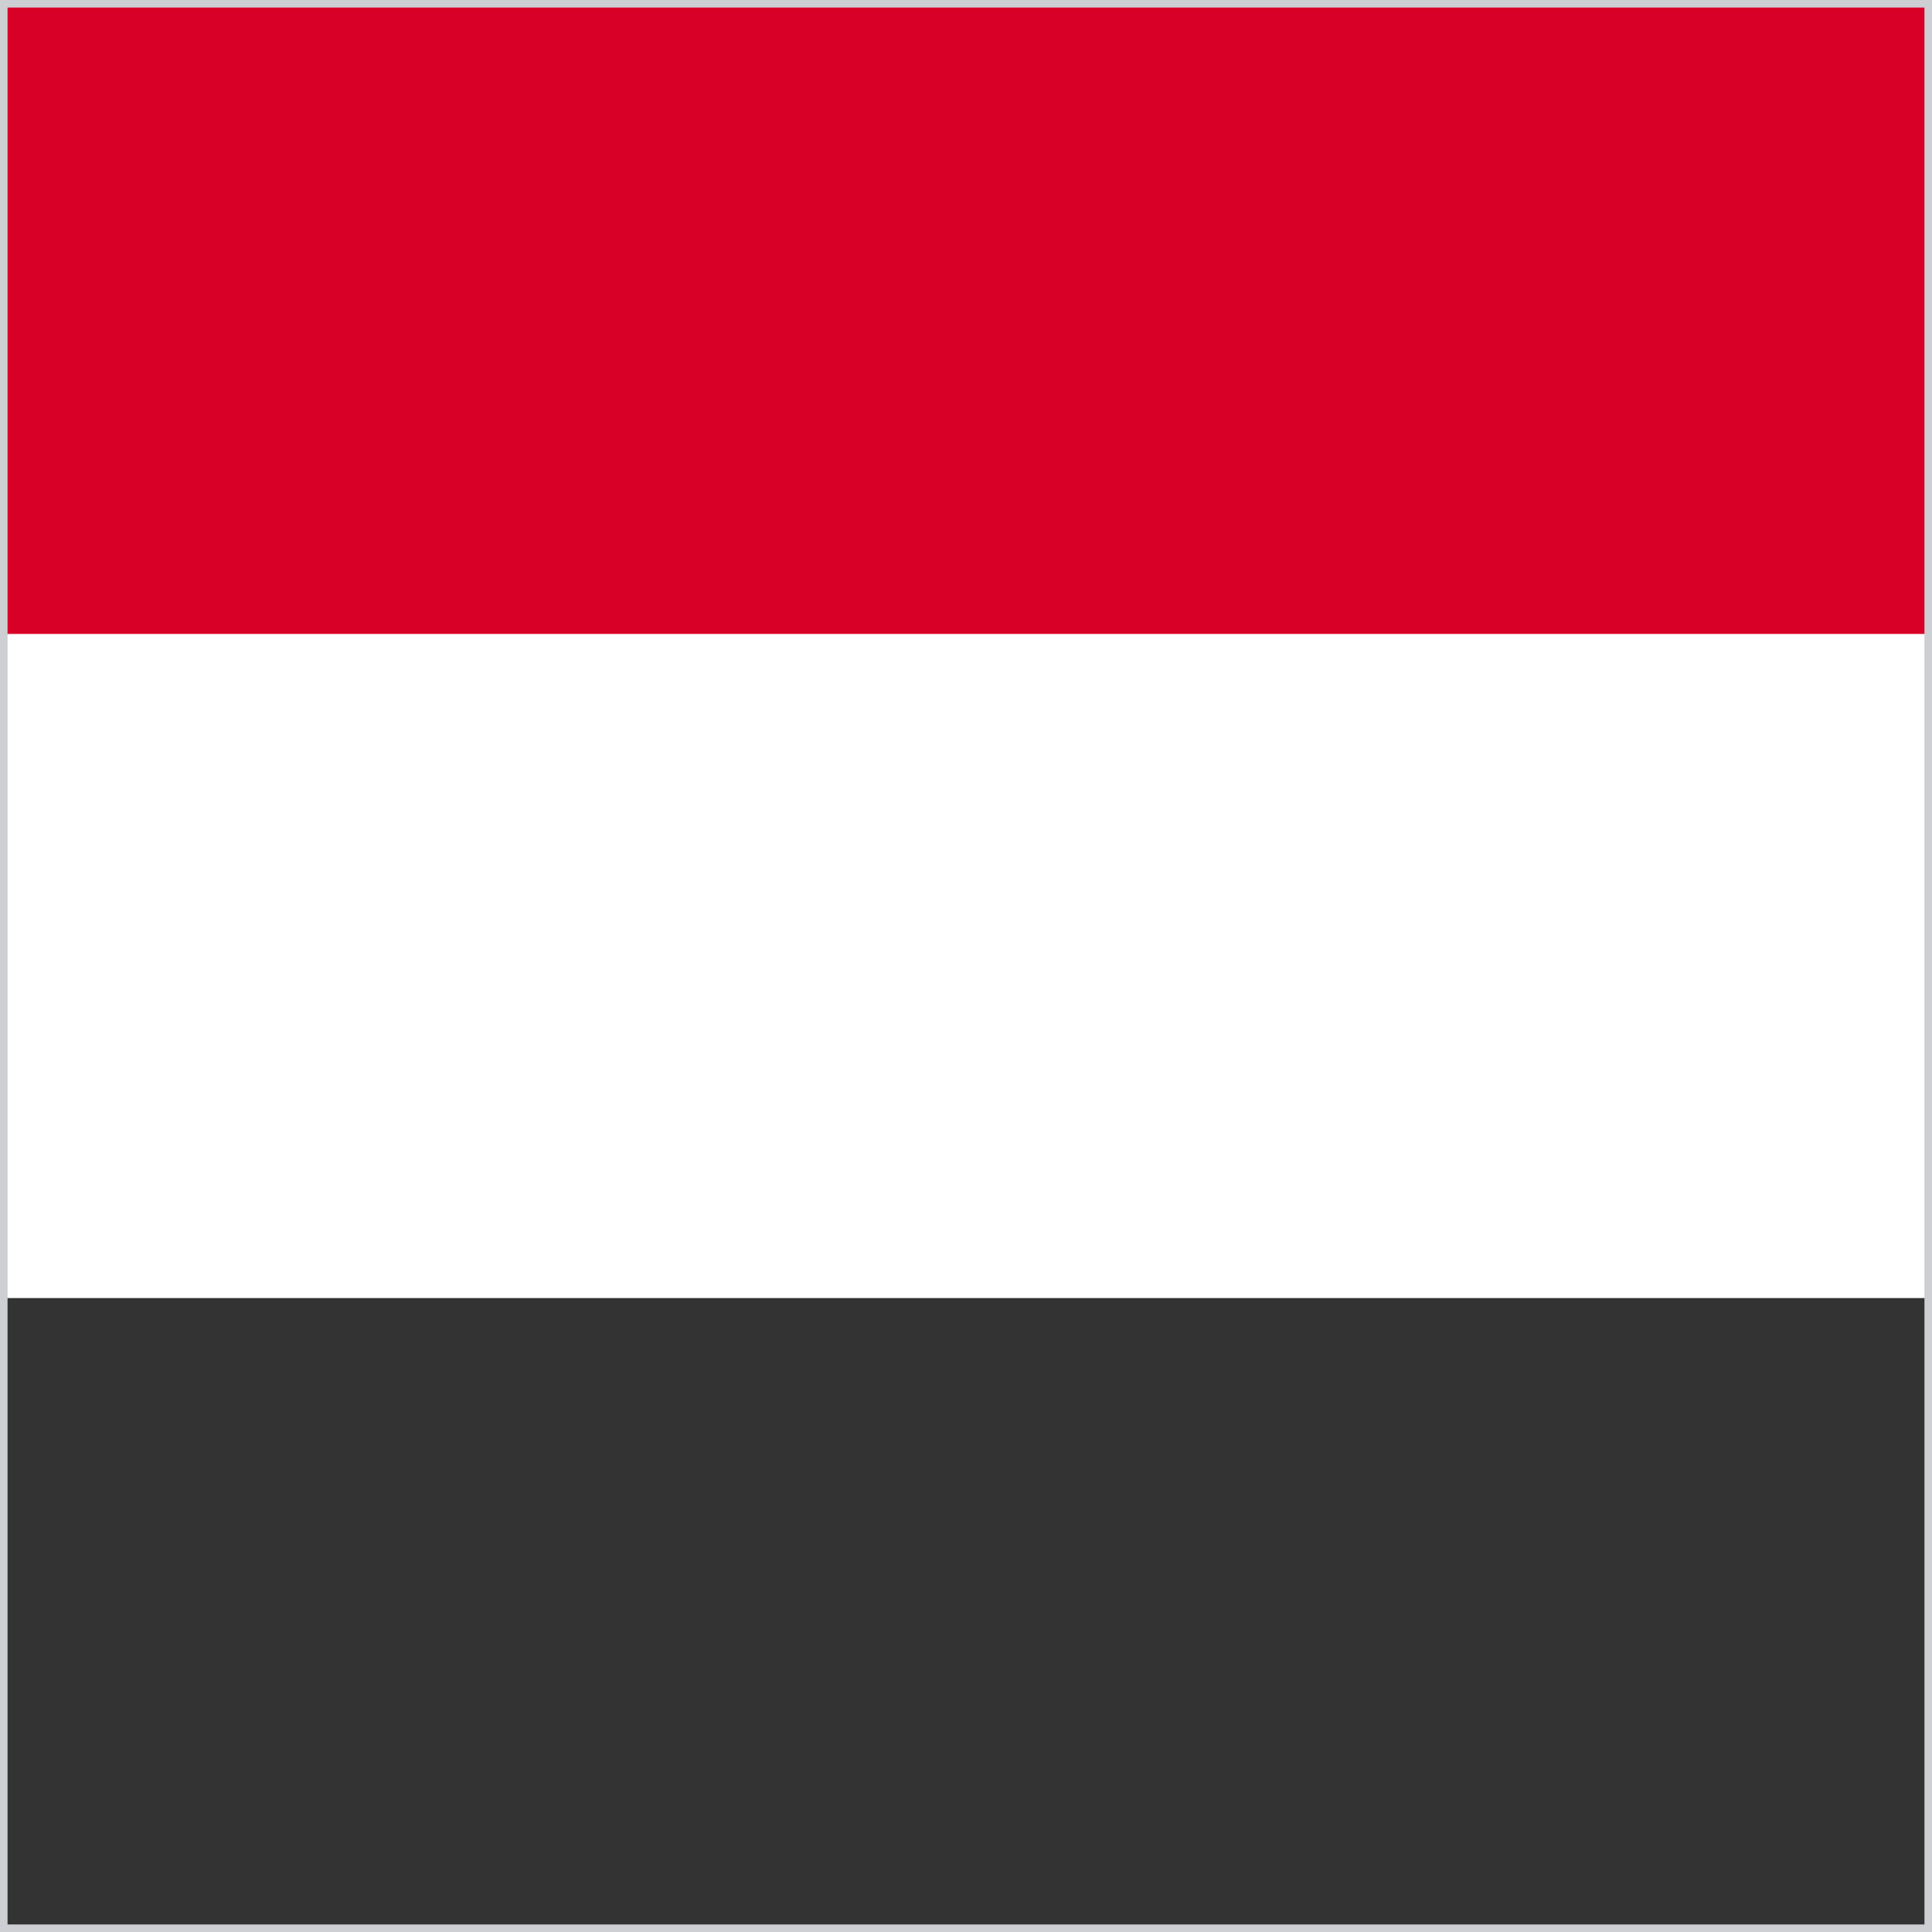
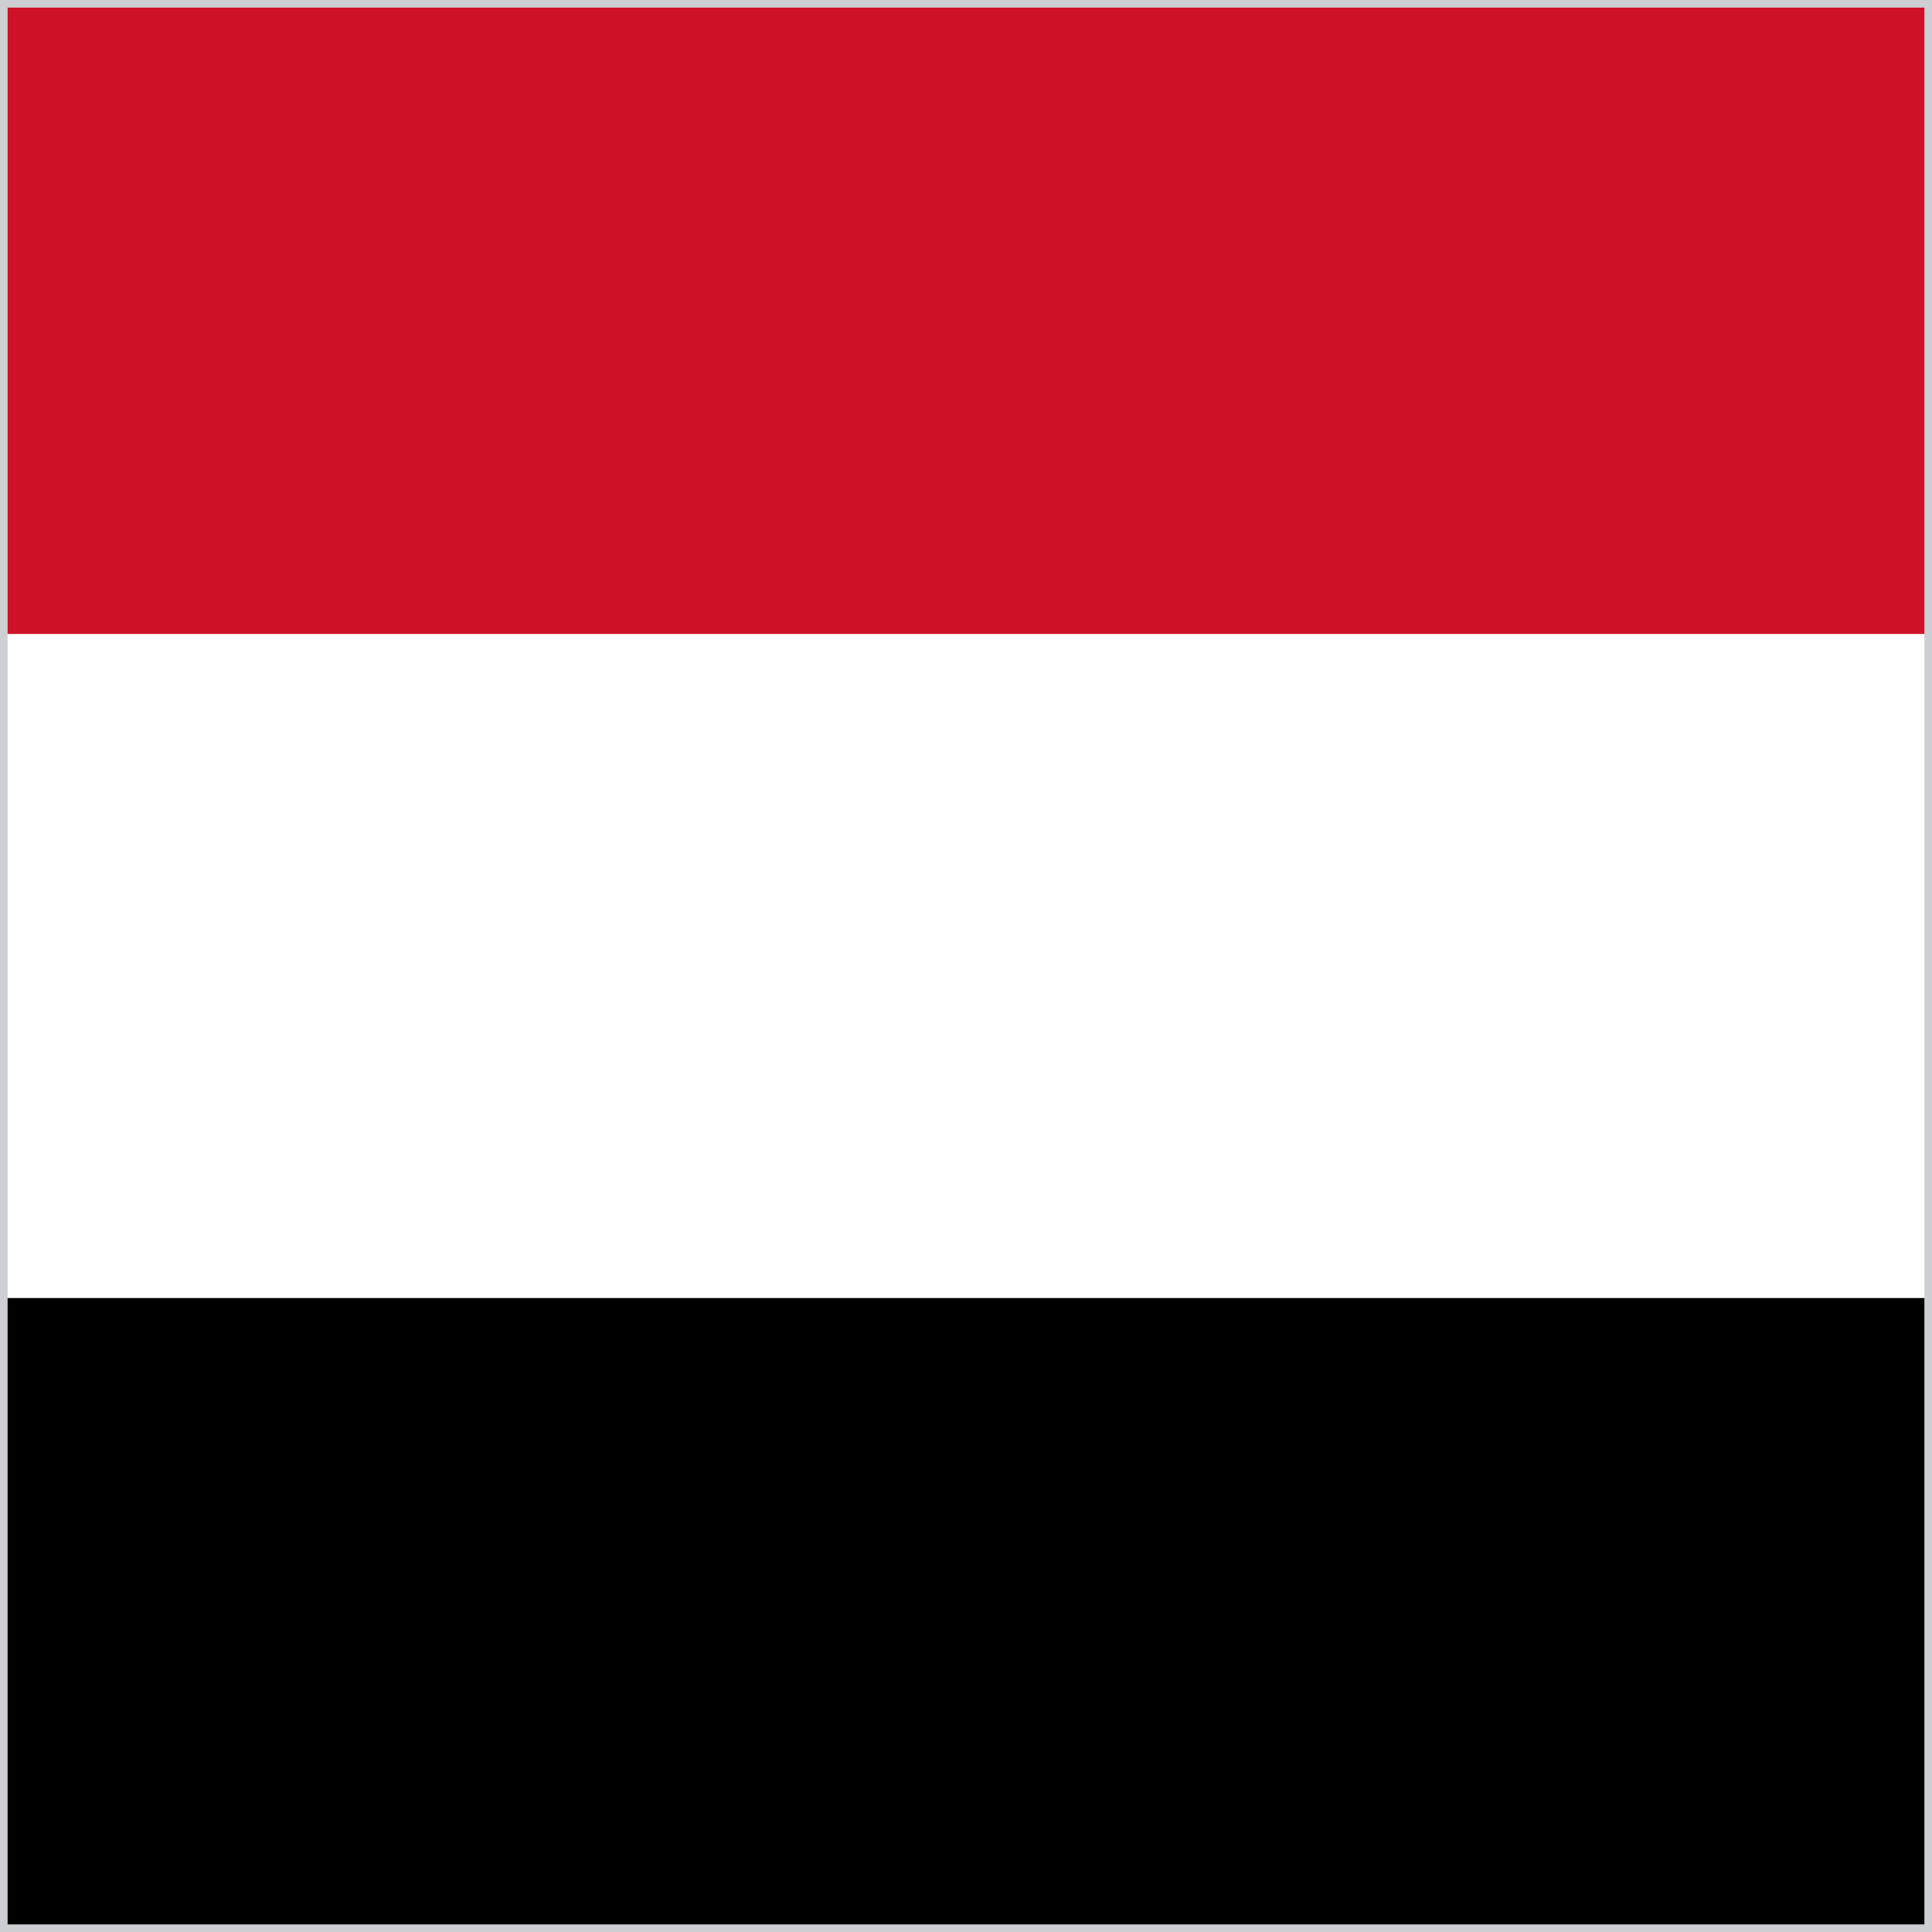
<svg xmlns="http://www.w3.org/2000/svg" width="512" height="512">
  <defs>
    <clipPath id="r">
      <rect width="512" height="512" />
    </clipPath>
  </defs>
  <g clip-path="url(#r)">
    <path fill="#FFFFFF" d="M0 136h512v240H0z" />
-     <path fill="#333333" d="M0 344h512v168H0z" />
-     <path fill="#D80027" d="M0 0h512v168H0z" />
+     <path fill="#000000" d="M0 344h512v168H0z" />
+     <path fill="#CE1126" d="M0 0h512v168H0z" />
    <rect width="512" height="512" fill="none" stroke="#cdcfd3" stroke-width="4" />
  </g>
</svg>
